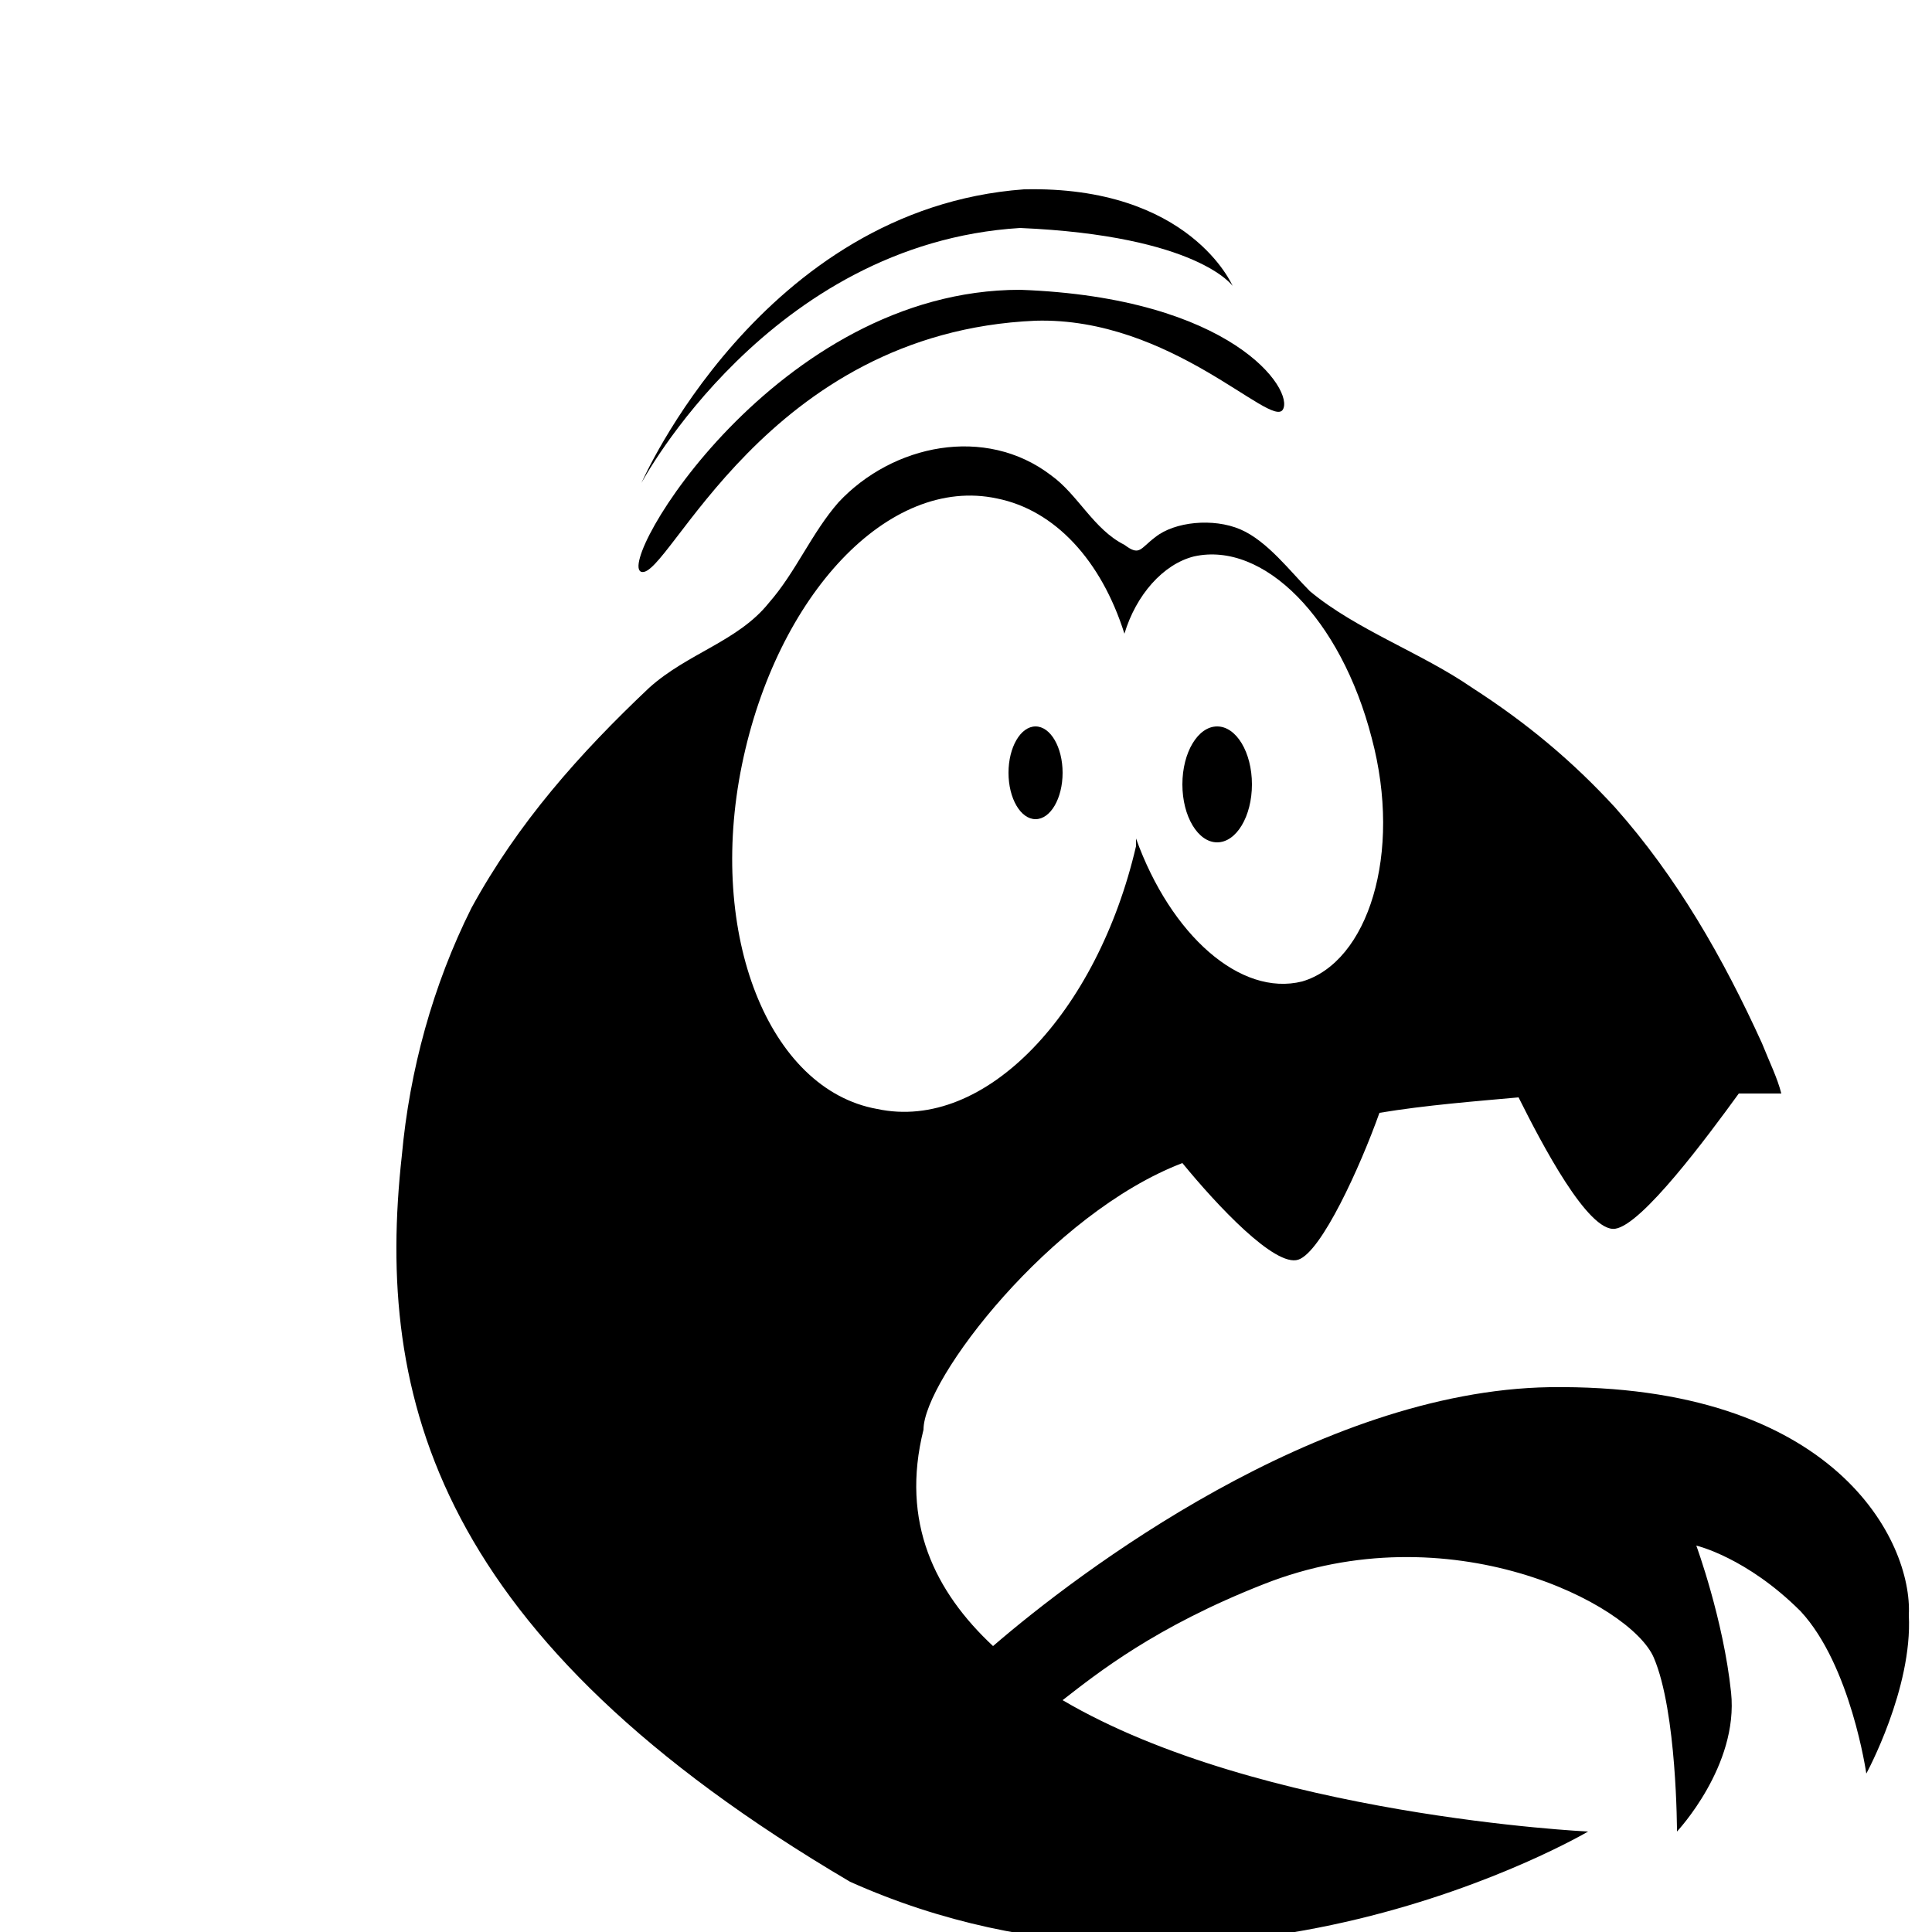
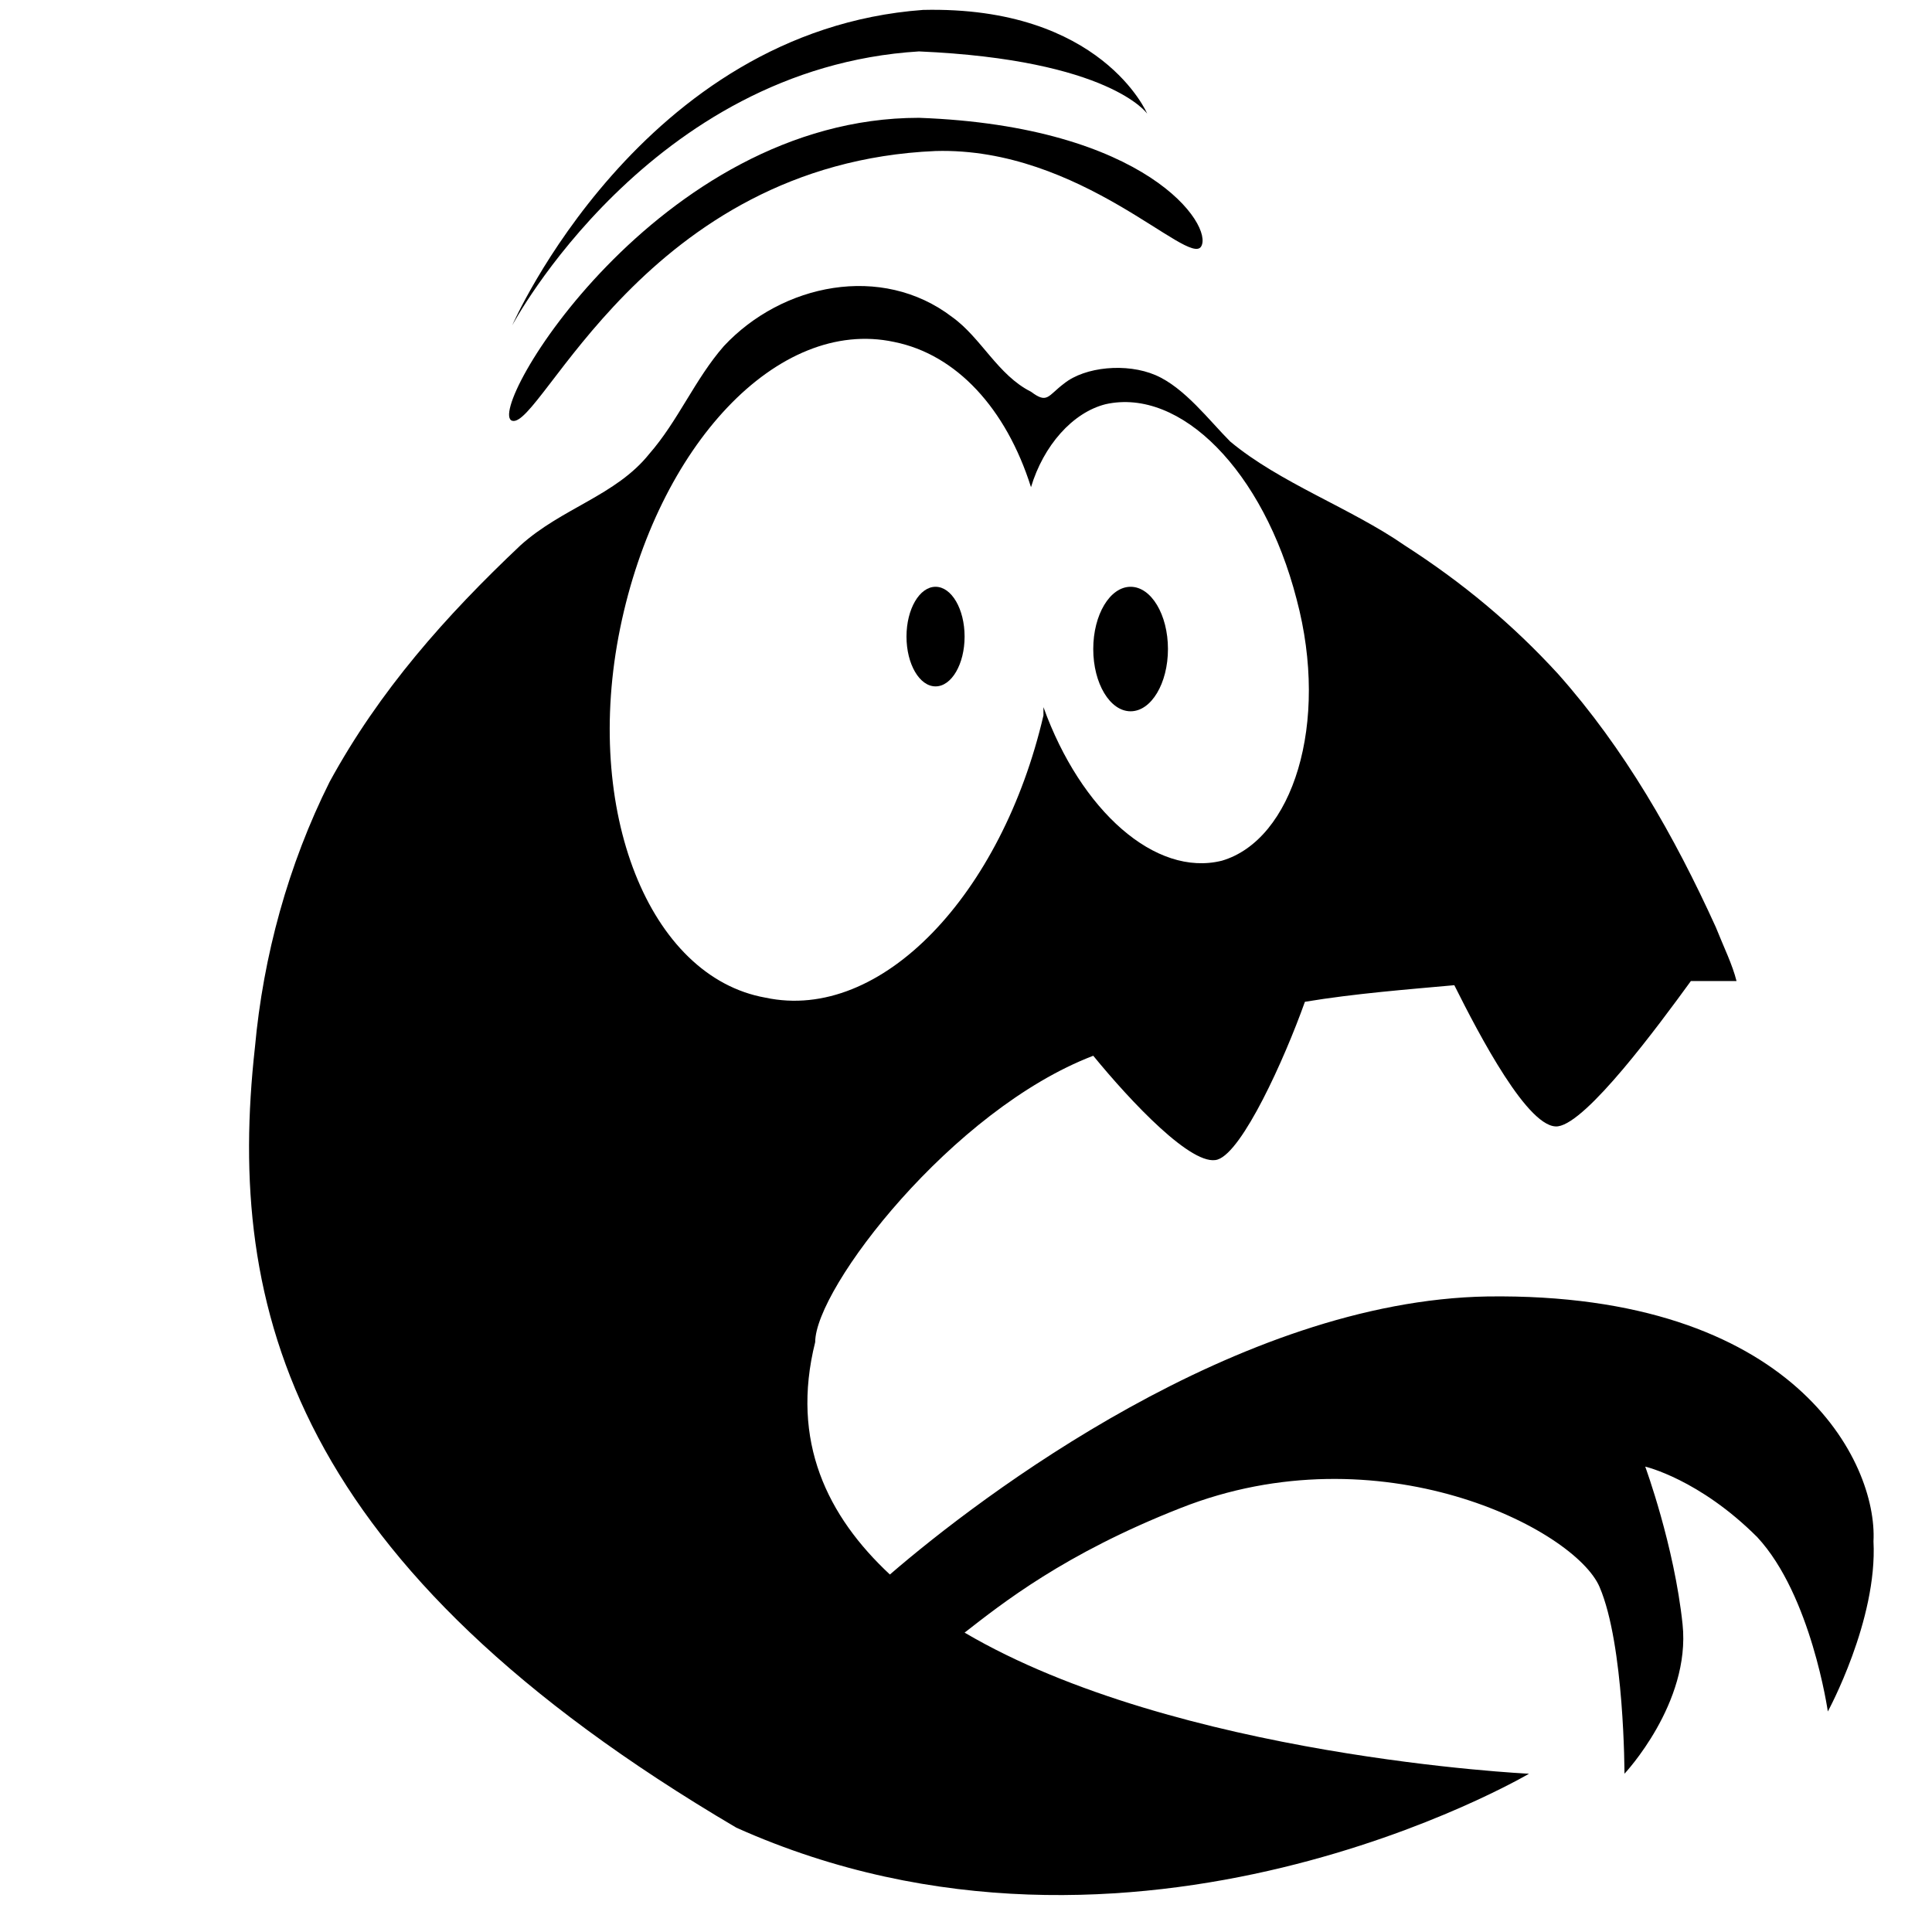
- <svg xmlns="http://www.w3.org/2000/svg" x="0" y="0" baseProfile="tiny" version="1.2" viewBox="0 0 50 50" xml:space="preserve">
-   <path d="M16.6,14.8c0.7,0.2,3.2-6.2,10.2-6.5c3.5-0.1,6.1,2.8,6.4,2.3c0.3-0.5-1.3-2.9-6.8-3.1C20.1,7.5,15.9,14.6,16.6,14.8z" />
-   <path d="M16.6,12.5c0,0,3.1-7.1,9.9-7.6c4.3-0.1,5.4,2.5,5.4,2.5S31,6.1,26.4,5.9C19.9,6.3,16.6,12.5,16.6,12.5z" />
-   <ellipse cx="31.5" cy="20.3" rx=".9" ry="1.5" />
-   <ellipse cx="26.8" cy="20" rx=".7" ry="1.2" />
-   <path d="M40.1,35.9c-6,0.1-12.2,4.8-14.4,6.7c-1.5-1.4-2.4-3.2-1.8-5.6c0-1.3,3.3-5.6,6.7-6.9c0.9,1.1,2.4,2.7,3,2.5c0.6-0.2,1.6-2.4,2.1-3.8c1.2-0.2,2.5-0.3,3.6-0.4c0.6,1.2,1.8,3.5,2.5,3.4c0.7-0.1,2.4-2.4,3.2-3.5c0.7,0,1.1,0,1.1,0c-0.1-0.4-0.3-0.8-0.5-1.3c-1-2.2-2.2-4.3-3.8-6.1c-1.1-1.2-2.3-2.2-3.7-3.1c-1.3-0.9-3-1.5-4.2-2.5c-0.5-0.5-1.1-1.3-1.8-1.6c-0.7-0.3-1.7-0.2-2.2,0.2c-0.4,0.3-0.4,0.5-0.8,0.2c-0.8-0.4-1.2-1.3-1.9-1.8c-1.7-1.3-4.1-0.8-5.5,0.7c-0.7,0.8-1.1,1.8-1.8,2.6c-0.8,1-2.1,1.3-3.1,2.2c-1.8,1.7-3.4,3.5-4.6,5.7c-1,2-1.6,4.2-1.8,6.4c-0.7,6.3,0.9,12.5,11.6,18.8c9.6,4.3,19.1-1.3,19.1-1.3s-8.5-0.4-13.6-3.4c0.9-0.7,2.4-1.9,5.2-3c4.8-1.9,9.5,0.5,10.1,1.9c0.6,1.4,0.6,4.5,0.6,4.5s1.6-1.7,1.4-3.6c-0.2-1.9-0.9-3.8-0.9-3.8s1.3,0.3,2.7,1.7c1.3,1.4,1.7,4.2,1.7,4.2s1.2-2.2,1.1-4.1C49.5,39.9,47.5,35.8,40.1,35.9z M22.7,28.7c-2.8-0.5-4.4-4.5-3.5-8.9c0.9-4.4,3.8-7.5,6.6-6.9c1.5,0.3,2.7,1.6,3.3,3.5c0.3-1,1-1.8,1.8-2c1.8-0.4,3.8,1.6,4.6,4.7c0.8,3-0.1,5.8-1.8,6.3c-1.6,0.4-3.4-1.2-4.3-3.7c0,0.1,0,0.1,0,0.2C28.4,26.2,25.5,29.3,22.7,28.7z" />
+ <svg xmlns="http://www.w3.org/2000/svg" width="100%" height="100%" viewBox="0 0 24 24" version="1.1" xml:space="preserve" style="fill-rule:evenodd;clip-rule:evenodd;stroke-linejoin:round;stroke-miterlimit:2;">
+   <g transform="matrix(0.515547,0,0,0.515547,-2.19497,-2.40304)">
+     <path d="M16.6,14.8C17.3,15 19.8,8.6 26.8,8.3C30.3,8.2 32.9,11.1 33.2,10.6C33.5,10.1 31.9,7.7 26.4,7.5C20.1,7.5 15.9,14.6 16.6,14.8Z" style="fill-rule:nonzero;" />
+   </g>
+   <g transform="matrix(0.515547,0,0,0.515547,-2.19497,-2.40304)">
+     <path d="M16.6,12.5C16.6,12.5 19.7,5.4 26.5,4.9C30.8,4.8 31.9,7.4 31.9,7.4C31.9,7.4 31,6.1 26.4,5.9C19.9,6.3 16.6,12.5 16.6,12.5Z" style="fill-rule:nonzero;" />
+   </g>
+   <g transform="matrix(0.515547,0,0,0.515547,-2.19497,-2.40304)">
+     <ellipse cx="31.5" cy="20.3" rx="0.9" ry="1.5" />
+   </g>
+   <g transform="matrix(0.515547,0,0,0.515547,-2.19497,-2.40304)">
+     <ellipse cx="26.8" cy="20" rx="0.7" ry="1.2" />
+   </g>
+   <g transform="matrix(0.515547,0,0,0.515547,-2.19497,-2.40304)">
+     <path d="M40.1,35.9C34.1,36 27.9,40.7 25.7,42.6C24.2,41.2 23.3,39.4 23.9,37C23.9,35.7 27.2,31.4 30.6,30.1C31.5,31.2 33,32.8 33.6,32.6C34.2,32.4 35.2,30.2 35.7,28.8C36.9,28.6 38.2,28.5 39.3,28.4C39.9,29.6 41.1,31.9 41.8,31.8C42.5,31.7 44.2,29.4 45,28.3L46.1,28.3C46,27.9 45.8,27.5 45.6,27C44.6,24.8 43.4,22.7 41.8,20.9C40.7,19.7 39.5,18.7 38.1,17.8C36.8,16.9 35.1,16.3 33.9,15.3C33.4,14.8 32.8,14 32.1,13.7C31.4,13.4 30.4,13.5 29.9,13.9C29.5,14.2 29.5,14.4 29.1,14.1C28.3,13.7 27.9,12.8 27.2,12.3C25.5,11 23.1,11.5 21.7,13C21,13.8 20.6,14.8 19.9,15.6C19.1,16.6 17.8,16.9 16.8,17.8C15,19.5 13.4,21.3 12.2,23.5C11.2,25.5 10.6,27.7 10.4,29.9C9.7,36.2 11.3,42.4 22,48.7C31.6,53 41.1,47.4 41.1,47.4C41.1,47.4 32.6,47 27.5,44C28.4,43.3 29.9,42.1 32.7,41C37.5,39.1 42.2,41.5 42.8,42.9C43.4,44.3 43.4,47.4 43.4,47.4C43.4,47.4 45,45.7 44.8,43.8C44.6,41.9 43.9,40 43.9,40C43.9,40 45.2,40.3 46.6,41.7C47.9,43.1 48.3,45.9 48.3,45.9C48.3,45.9 49.5,43.7 49.4,41.8C49.5,39.9 47.5,35.8 40.1,35.9ZM22.7,28.7C19.9,28.2 18.3,24.2 19.2,19.8C20.1,15.4 23,12.3 25.8,12.9C27.3,13.2 28.5,14.5 29.1,16.4C29.4,15.4 30.1,14.6 30.9,14.4C32.7,14 34.7,16 35.5,19.1C36.3,22.1 35.4,24.9 33.7,25.4C32.1,25.8 30.3,24.2 29.4,21.7L29.4,21.9C28.4,26.2 25.5,29.3 22.7,28.7Z" style="fill-rule:nonzero;" />
+   </g>
</svg>
